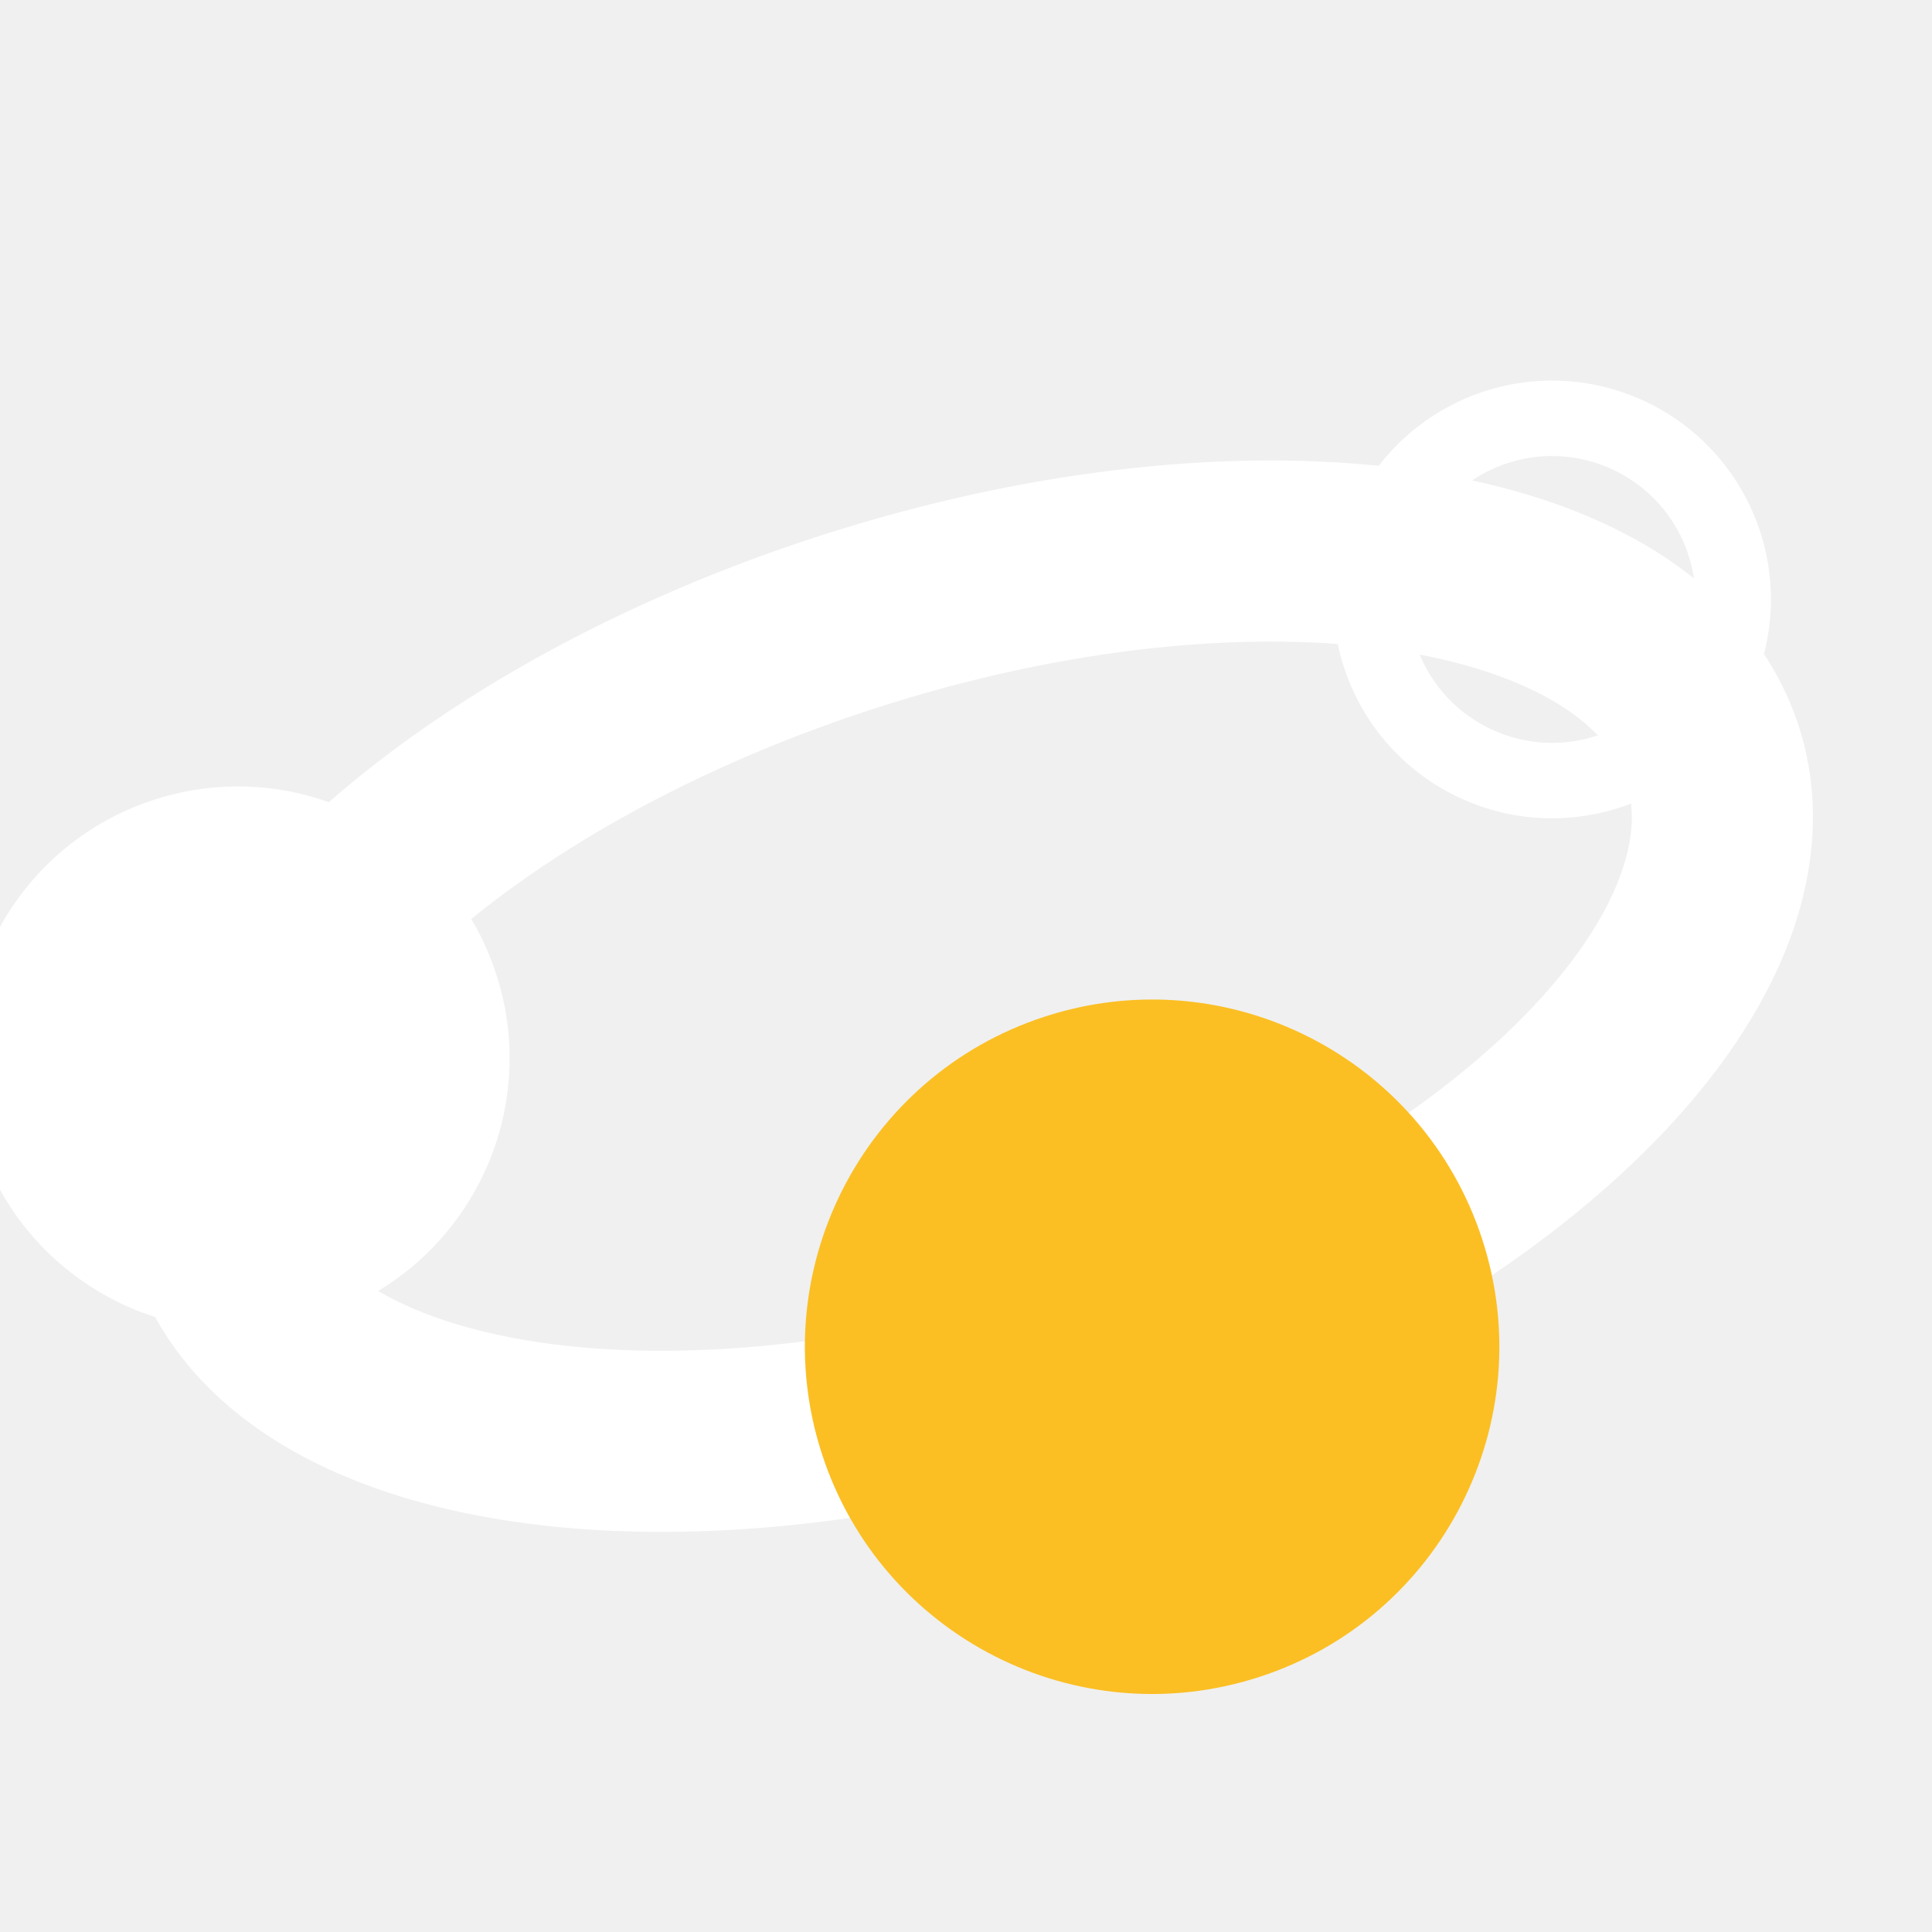
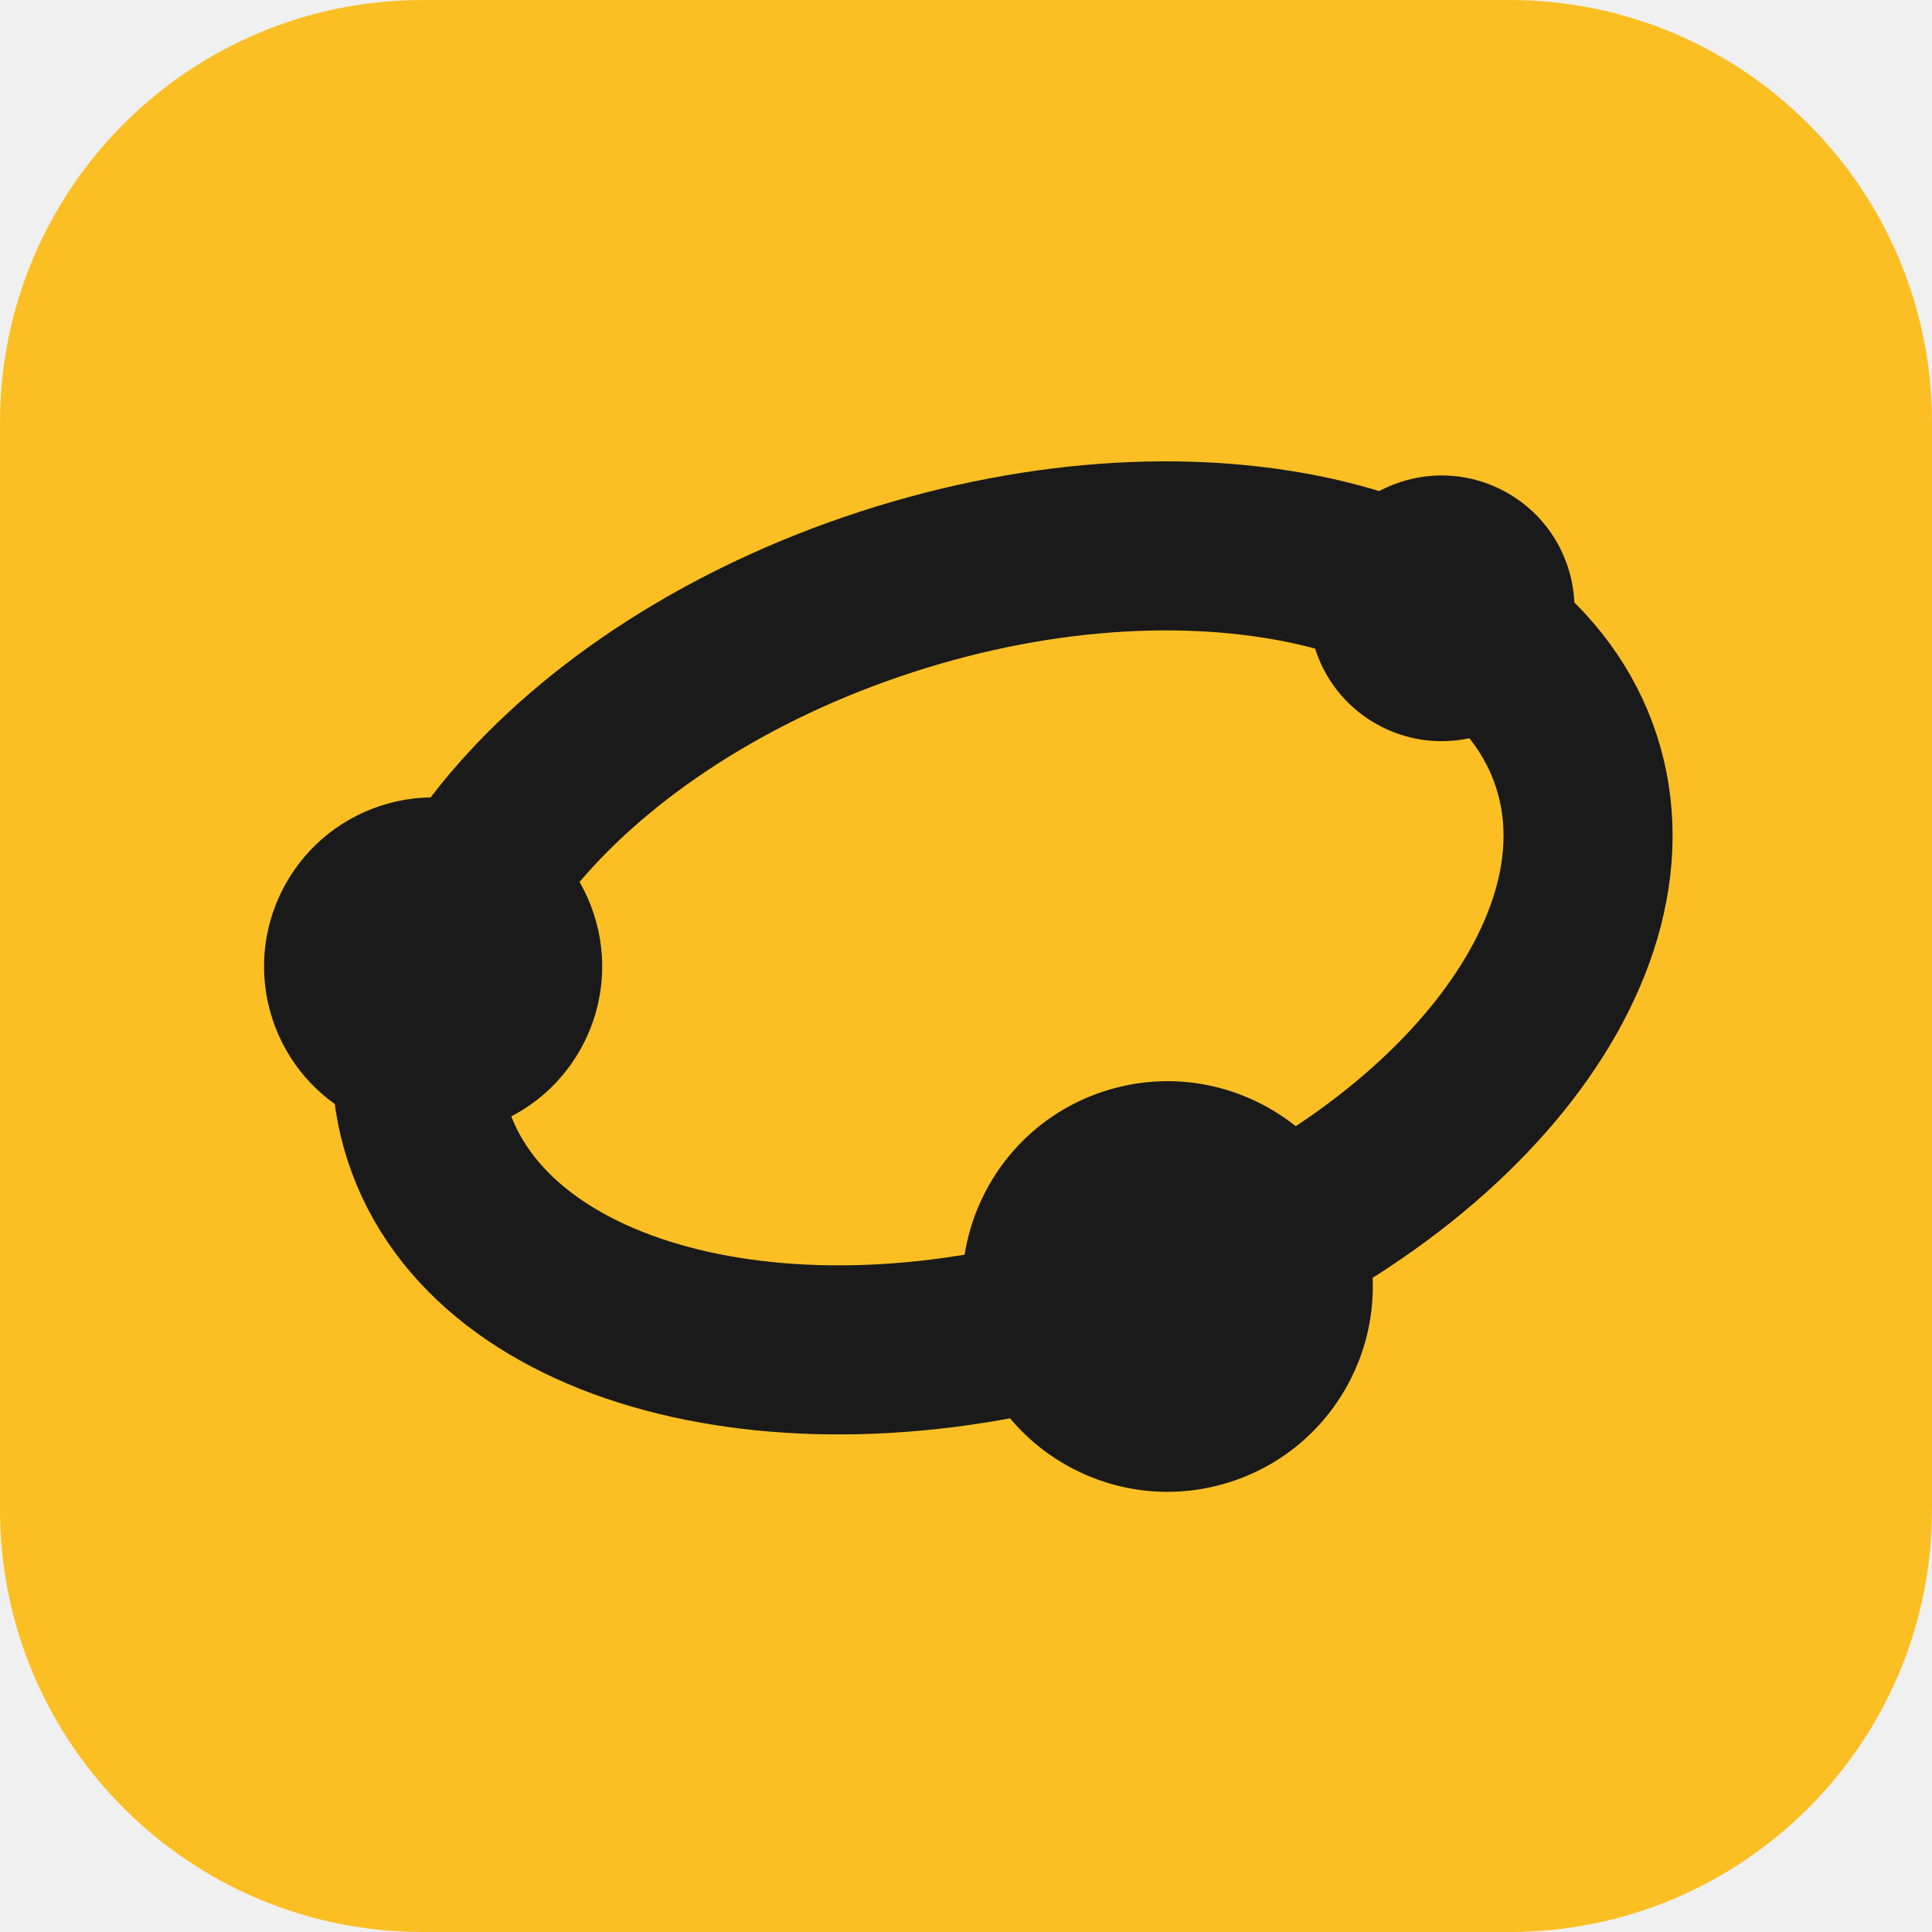
<svg xmlns="http://www.w3.org/2000/svg" viewBox="0 0 256 256">
  <defs />
-   <g transform="rotate(-18 128 132)">
-     <ellipse cx="128" cy="132" rx="104" ry="52" fill="none" stroke="#fff" stroke-width="24" />
-     <circle cx="33.7" cy="110.0" r="36" fill="#fff" />
-     <circle cx="137.1" cy="183.8" r="46" fill="#FBBF24" />
-   </g>
-   <g transform="rotate(-18 128 132)">
-     <circle cx="218.1" cy="106.0" r="24" fill="none" stroke="#fff" stroke-width="10" />
+   <rect width="256" height="256" rx="56" fill="#FBBF24" />
+   <g transform="translate(128 128) scale(0.8) translate(-122 -135)">
+     <g transform="rotate(-18 128 132)">
+       <ellipse cx="128" cy="132" rx="100" ry="62" fill="none" stroke="#1A1A1A" stroke-width="28" />
+       <circle cx="37.4" cy="105.8" r="28" fill="#1A1A1A" />
+       <circle cx="214.6" cy="101.0" r="22" fill="#1A1A1A" />
+       <circle cx="136.7" cy="193.8" r="34" fill="#1A1A1A" />
+     </g>
  </g>
</svg>
